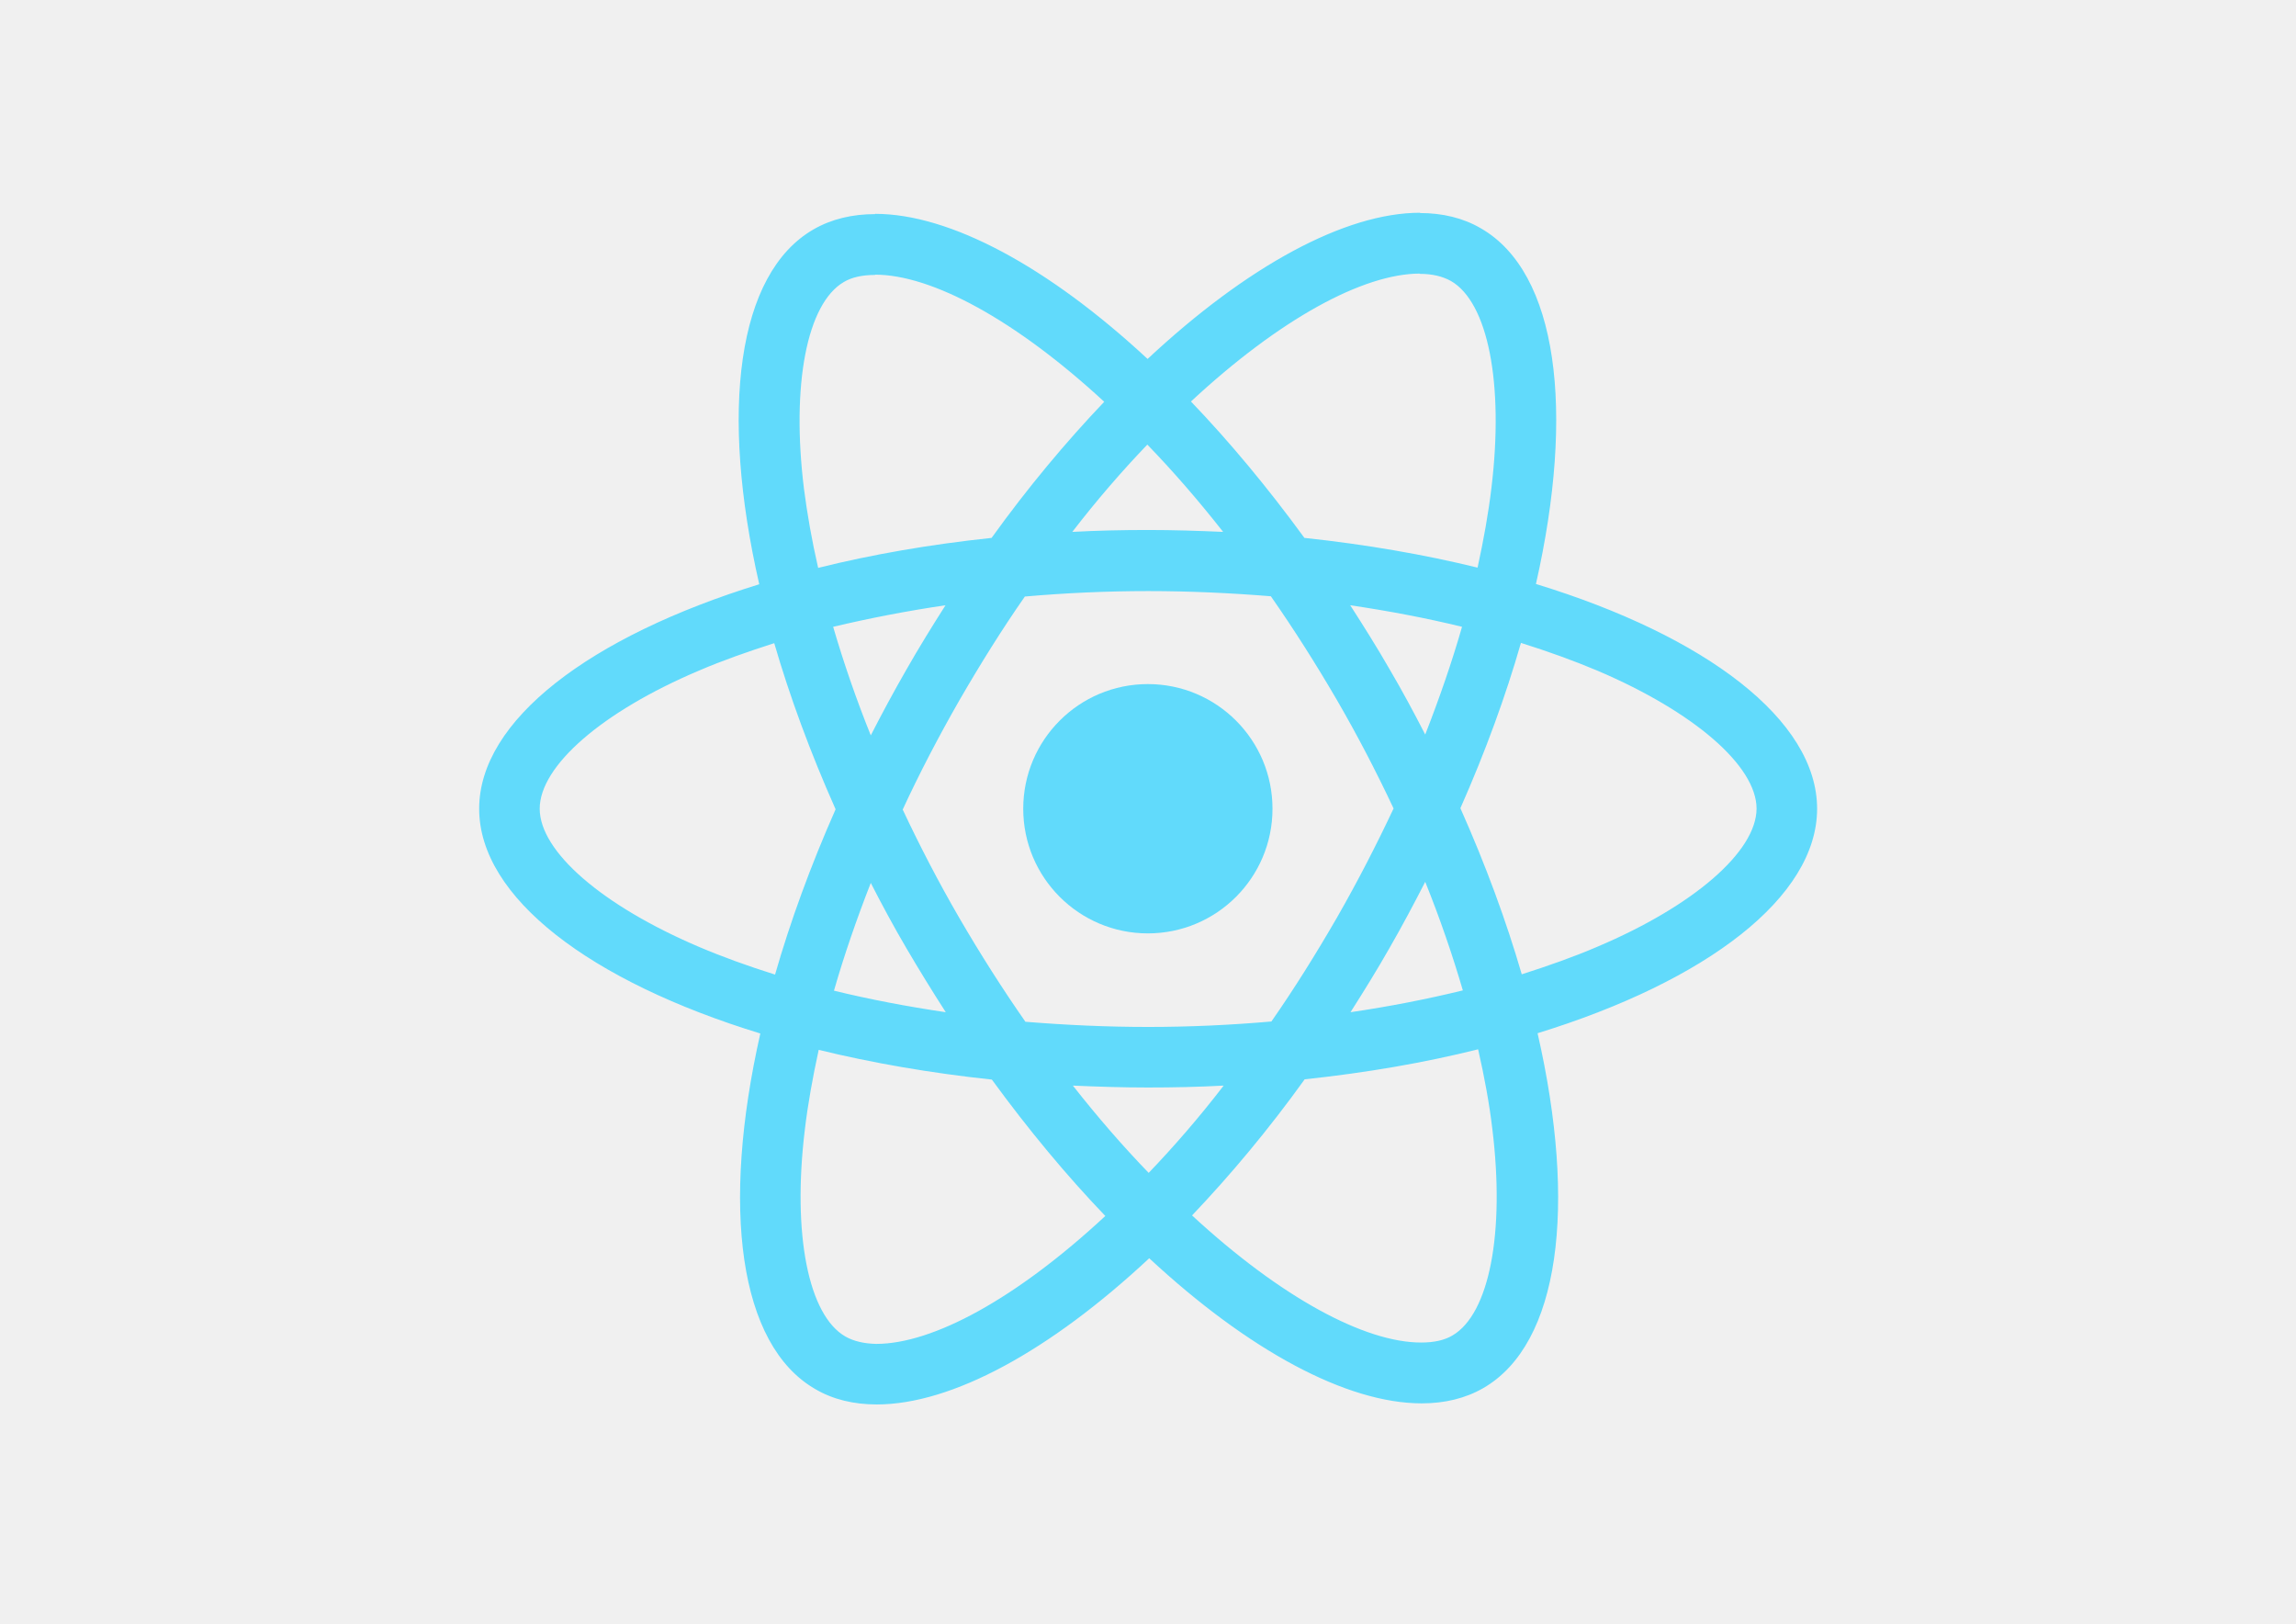
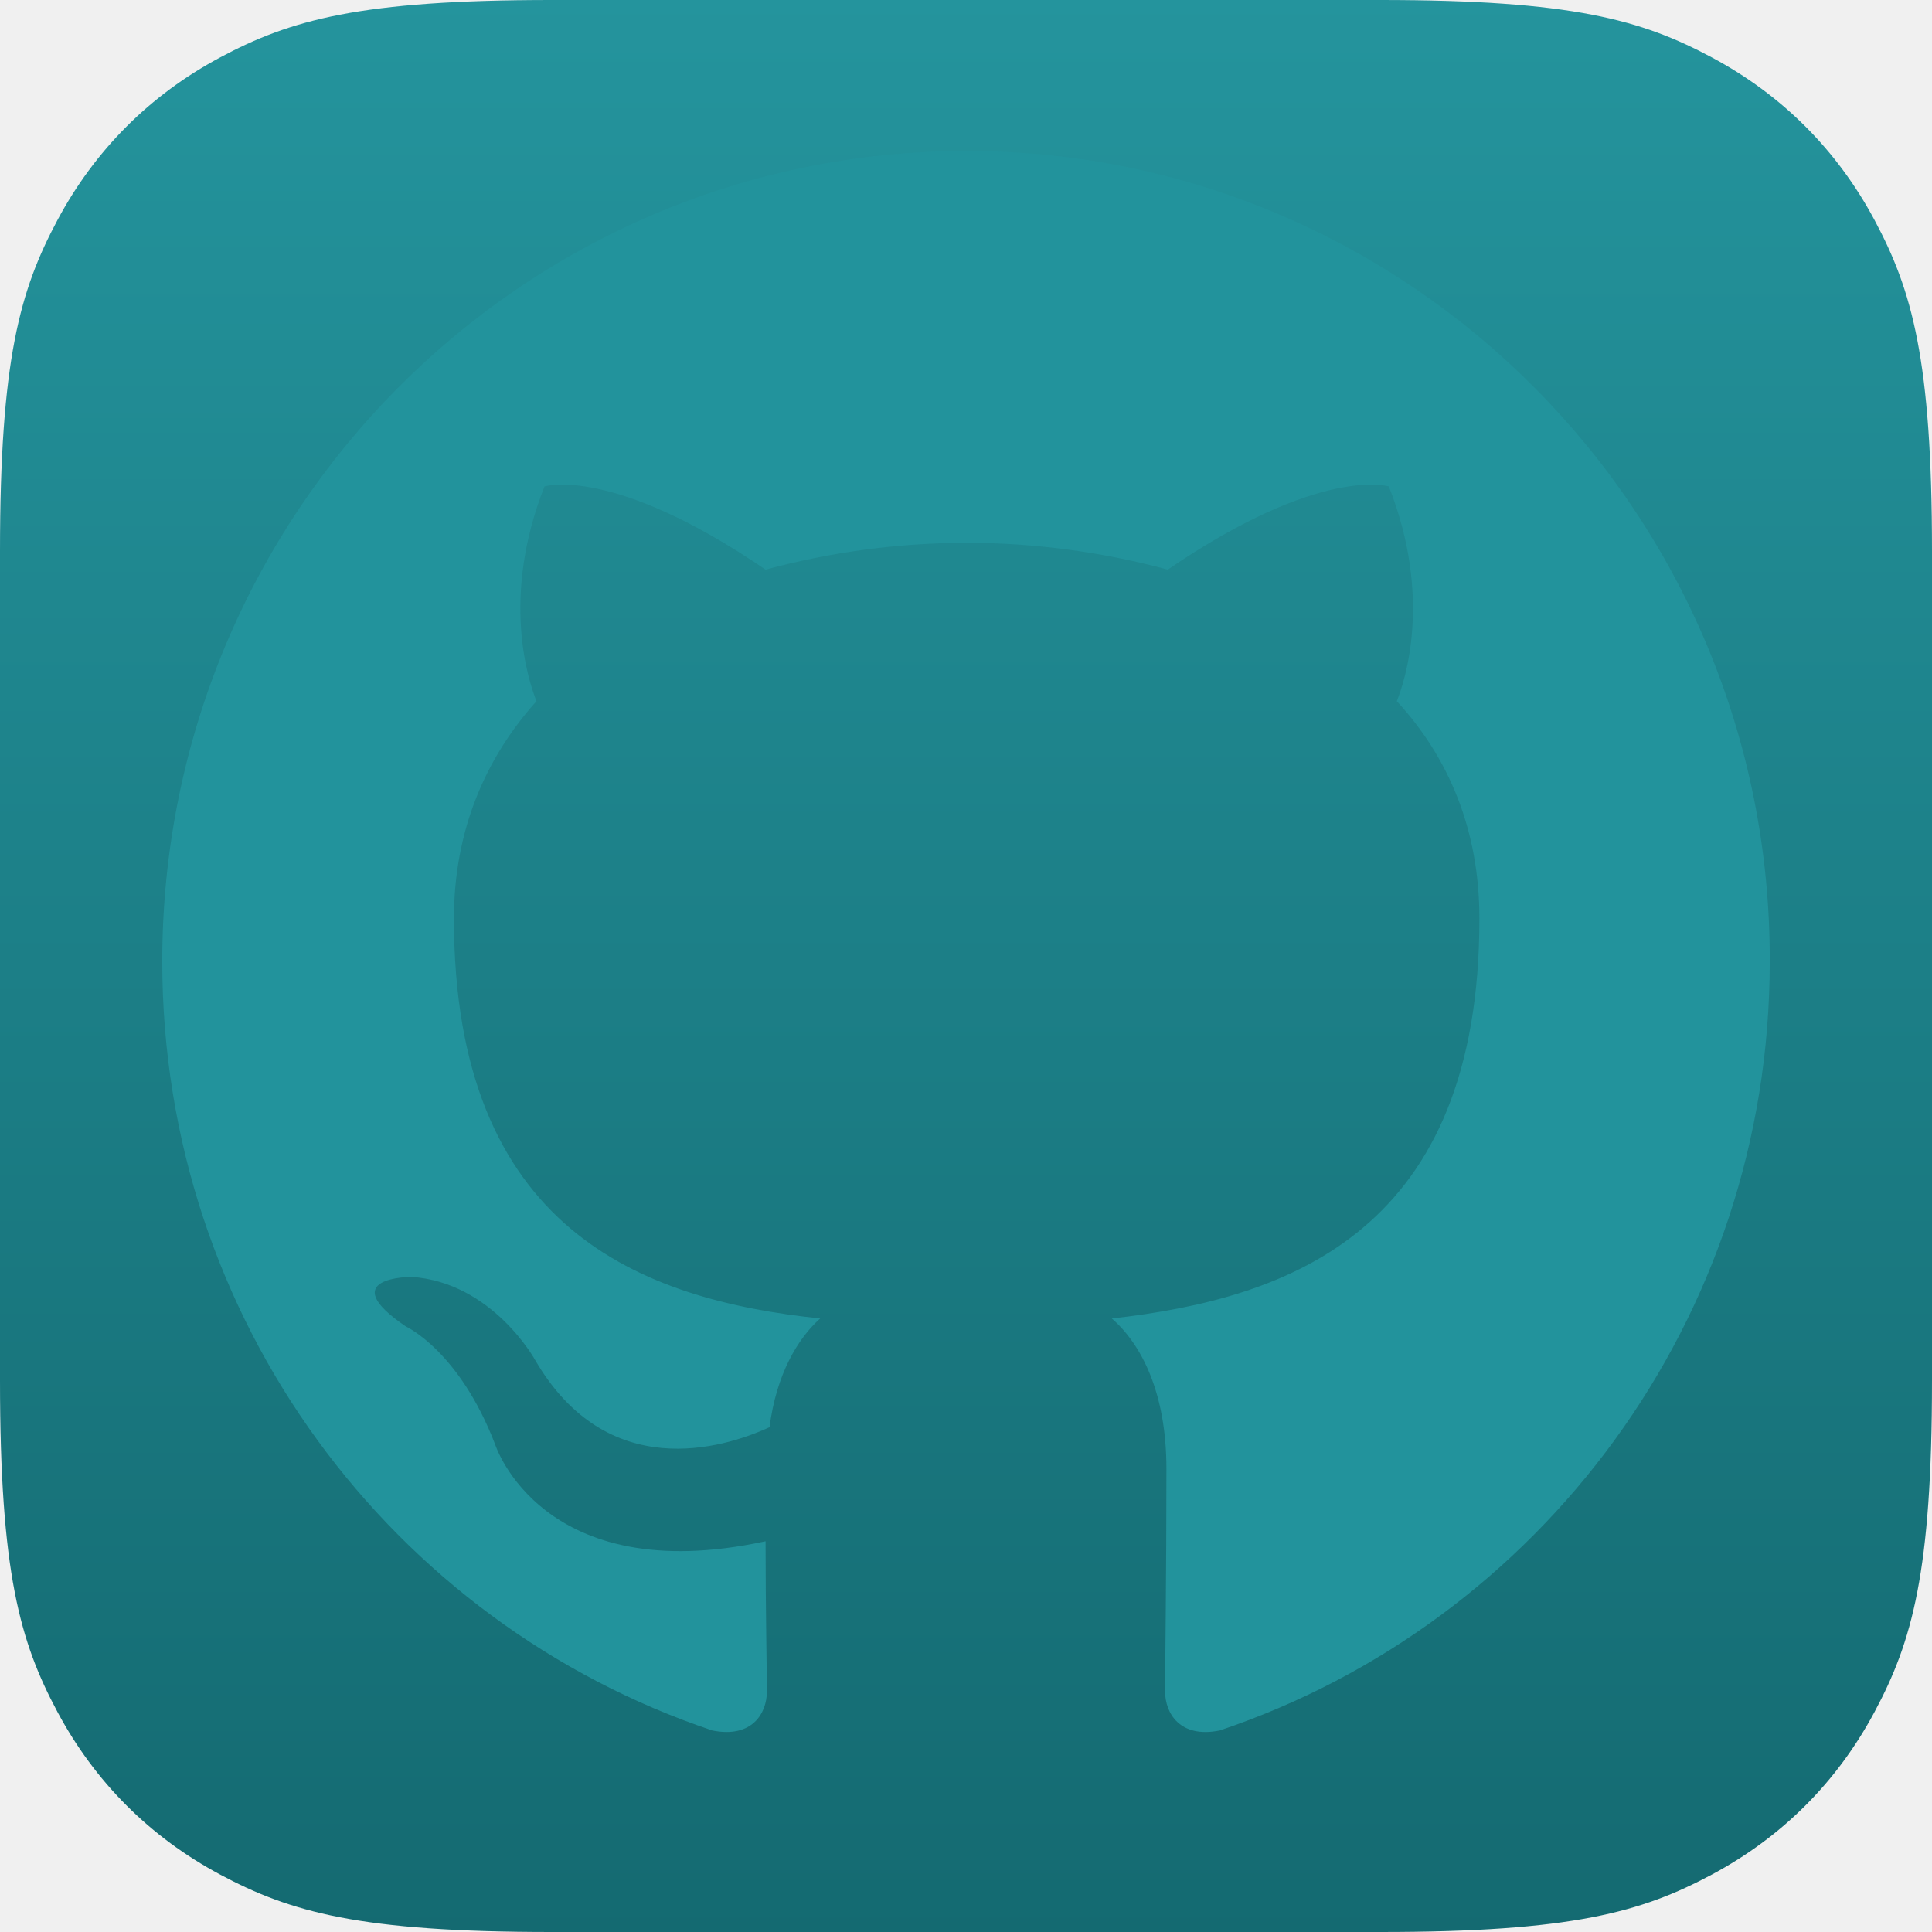
- <svg xmlns="http://www.w3.org/2000/svg" viewBox="0 0 841.9 595.3">
-   <g fill="#61DAFB">
-     <path d="M666.3 296.5c0-32.5-40.7-63.3-103.1-82.4 14.4-63.6 8-114.2-20.2-130.4-6.5-3.8-14.1-5.6-22.4-5.6v22.3c4.6 0 8.3.9 11.4 2.6 13.6 7.8 19.5 37.5 14.9 75.7-1.1 9.4-2.9 19.3-5.1 29.4-19.6-4.8-41-8.5-63.5-10.9-13.5-18.5-27.5-35.3-41.6-50 32.6-30.3 63.2-46.9 84-46.9V78c-27.5 0-63.5 19.6-99.9 53.6-36.4-33.8-72.4-53.2-99.9-53.2v22.3c20.7 0 51.4 16.5 84 46.6-14 14.7-28 31.4-41.3 49.9-22.6 2.4-44 6.1-63.6 11-2.3-10-4-19.7-5.2-29-4.7-38.2 1.1-67.9 14.6-75.8 3-1.8 6.9-2.6 11.5-2.6V78.5c-8.4 0-16 1.8-22.6 5.6-28.1 16.2-34.4 66.7-19.9 130.1-62.2 19.2-102.7 49.9-102.7 82.3 0 32.5 40.7 63.3 103.1 82.4-14.4 63.6-8 114.2 20.2 130.4 6.5 3.8 14.1 5.6 22.5 5.6 27.5 0 63.5-19.6 99.9-53.6 36.4 33.8 72.4 53.2 99.9 53.2 8.4 0 16-1.8 22.6-5.6 28.1-16.2 34.4-66.7 19.9-130.1 62-19.1 102.5-49.9 102.5-82.3zm-130.2-66.7c-3.7 12.9-8.3 26.2-13.5 39.5-4.1-8-8.4-16-13.1-24-4.6-8-9.5-15.8-14.4-23.4 14.2 2.1 27.9 4.7 41 7.9zm-45.8 106.5c-7.8 13.5-15.8 26.3-24.1 38.2-14.9 1.3-30 2-45.2 2-15.1 0-30.2-.7-45-1.9-8.3-11.9-16.4-24.6-24.2-38-7.6-13.1-14.5-26.4-20.8-39.8 6.2-13.4 13.2-26.8 20.7-39.9 7.8-13.5 15.8-26.3 24.1-38.2 14.9-1.3 30-2 45.2-2 15.1 0 30.2.7 45 1.9 8.3 11.9 16.4 24.6 24.2 38 7.6 13.1 14.5 26.4 20.8 39.8-6.3 13.4-13.2 26.8-20.7 39.9zm32.3-13c5.4 13.4 10 26.8 13.8 39.8-13.1 3.2-26.9 5.9-41.2 8 4.9-7.7 9.8-15.6 14.4-23.7 4.6-8 8.9-16.1 13-24.1zM421.2 430c-9.3-9.6-18.6-20.3-27.8-32 9 .4 18.2.7 27.5.7 9.4 0 18.7-.2 27.8-.7-9 11.7-18.3 22.4-27.5 32zm-74.4-58.9c-14.2-2.1-27.9-4.7-41-7.9 3.7-12.9 8.3-26.2 13.5-39.5 4.1 8 8.4 16 13.1 24 4.7 8 9.5 15.8 14.4 23.4zM420.7 163c9.3 9.6 18.6 20.3 27.8 32-9-.4-18.2-.7-27.5-.7-9.4 0-18.7.2-27.8.7 9-11.7 18.3-22.4 27.5-32zm-74 58.9c-4.9 7.7-9.8 15.6-14.4 23.7-4.6 8-8.9 16-13 24-5.4-13.4-10-26.8-13.8-39.8 13.1-3.1 26.9-5.8 41.2-7.9zm-90.5 125.2c-35.4-15.1-58.3-34.9-58.3-50.6 0-15.7 22.9-35.6 58.3-50.6 8.6-3.7 18-7 27.7-10.1 5.7 19.6 13.2 40 22.5 60.9-9.2 20.8-16.6 41.1-22.2 60.6-9.9-3.1-19.3-6.5-28-10.2zM310 490c-13.6-7.8-19.5-37.5-14.9-75.7 1.1-9.4 2.9-19.3 5.1-29.4 19.6 4.8 41 8.5 63.5 10.9 13.5 18.5 27.5 35.3 41.6 50-32.6 30.3-63.2 46.9-84 46.9-4.5-.1-8.3-1-11.3-2.7zm237.2-76.2c4.7 38.2-1.1 67.9-14.6 75.8-3 1.8-6.9 2.6-11.5 2.6-20.7 0-51.4-16.5-84-46.6 14-14.7 28-31.4 41.3-49.9 22.6-2.4 44-6.1 63.6-11 2.3 10.1 4.1 19.8 5.2 29.1zm38.5-66.7c-8.6 3.7-18 7-27.7 10.1-5.7-19.6-13.2-40-22.5-60.9 9.2-20.8 16.6-41.1 22.2-60.6 9.9 3.1 19.3 6.5 28.1 10.2 35.4 15.1 58.3 34.9 58.3 50.6-.1 15.7-23 35.6-58.4 50.6zM320.8 78.4z" />
-     <circle cx="420.9" cy="296.5" r="45.7" />
-     <path d="M520.5 78.1z" />
+ <svg xmlns="http://www.w3.org/2000/svg" width="512px" height="512px" viewBox="0 0 512 512" version="1.1">
+   <defs>
+     <linearGradient x1="50%" y1="0%" x2="50%" y2="100%" id="linearGradient-1">
+       <stop stop-color="#22939C" offset="0%" />
+       <stop stop-color="#126970" offset="100%" />
+     </linearGradient>
+   </defs>
+   <g id="Page-1" stroke="none" stroke-width="1" fill="none" fill-rule="evenodd">
+     <g id="iOS" fill-rule="nonzero">
+       <path d="M146.141,0 L365.859,0 C416.675,0 435.102,5.291 453.68,15.227 C472.258,25.162 486.838,39.742 496.773,58.32 C506.709,76.898 512,95.325 512,146.141 L512,365.859 C512,416.675 506.709,435.102 496.773,453.68 C486.838,472.258 472.258,486.838 453.68,496.773 C435.102,506.709 416.675,512 365.859,512 L146.141,512 C95.325,512 76.898,506.709 58.32,496.773 C39.742,486.838 25.162,472.258 15.227,453.68 C5.291,435.102 0,416.675 0,365.859 L0,146.141 C0,95.325 5.291,76.898 15.227,58.32 C25.162,39.742 39.742,25.162 58.32,15.227 C76.898,5.291 95.325,0 146.141,0 Z" id="path-2" fill="url(#linearGradient-1)" />
+       <path d="M146.141,0 L365.859,0 C416.675,0 435.102,5.291 453.68,15.227 C472.258,25.162 486.838,39.742 496.773,58.32 C506.709,76.898 512,95.325 512,146.141 L512,365.859 C512,416.675 506.709,435.102 496.773,453.68 C486.838,472.258 472.258,486.838 453.68,496.773 C435.102,506.709 416.675,512 365.859,512 L146.141,512 C95.325,512 76.898,506.709 58.32,496.773 C39.742,486.838 25.162,472.258 15.227,453.68 C5.291,435.102 0,416.675 0,365.859 L0,146.141 C0,95.325 5.291,76.898 15.227,58.32 C25.162,39.742 39.742,25.162 58.32,15.227 C76.898,5.291 95.325,0 146.141,0 Z" id="path-2" fill-opacity="0.01" fill="#FFFFFF" />
+       <g id="github-mark-white" transform="translate(43, 40)" fill="#22939C">
+         <path d="M213.176,0 C95.295,0 0,96.02 0,214.811 C0,309.766 61.059,390.144 145.764,418.592 C156.354,420.731 160.233,413.97 160.233,408.283 C160.233,403.303 159.884,386.233 159.884,368.448 C100.584,381.253 88.235,342.841 88.235,342.841 C78.705,317.945 64.585,311.547 64.585,311.547 C45.176,298.388 65.999,298.388 65.999,298.388 C87.528,299.811 98.825,320.438 98.825,320.438 C117.881,353.154 148.587,343.91 160.94,338.219 C162.703,324.348 168.354,314.746 174.354,309.413 C127.057,304.433 77.296,285.94 77.296,203.428 C77.296,179.955 85.761,160.751 99.174,145.816 C97.058,140.482 89.645,118.428 101.295,88.911 C101.295,88.911 119.295,83.219 159.88,110.96 C177.256,106.258 195.176,103.866 213.176,103.846 C231.176,103.846 249.525,106.338 266.468,110.96 C307.058,83.219 325.057,88.911 325.057,88.911 C336.708,118.428 329.29,140.482 327.174,145.816 C340.941,160.751 349.057,179.955 349.057,203.428 C349.057,285.94 299.295,304.075 251.645,309.413 C259.412,316.169 266.115,328.97 266.115,349.244 C266.115,378.05 265.766,401.169 265.766,408.279 C265.766,413.97 269.649,420.731 280.235,418.597 C364.94,390.14 426.003,309.766 426.003,214.811 C426.348,96.02 330.704,0 213.176,0 Z" id="Path" />
+       </g>
+     </g>
  </g>
</svg>
